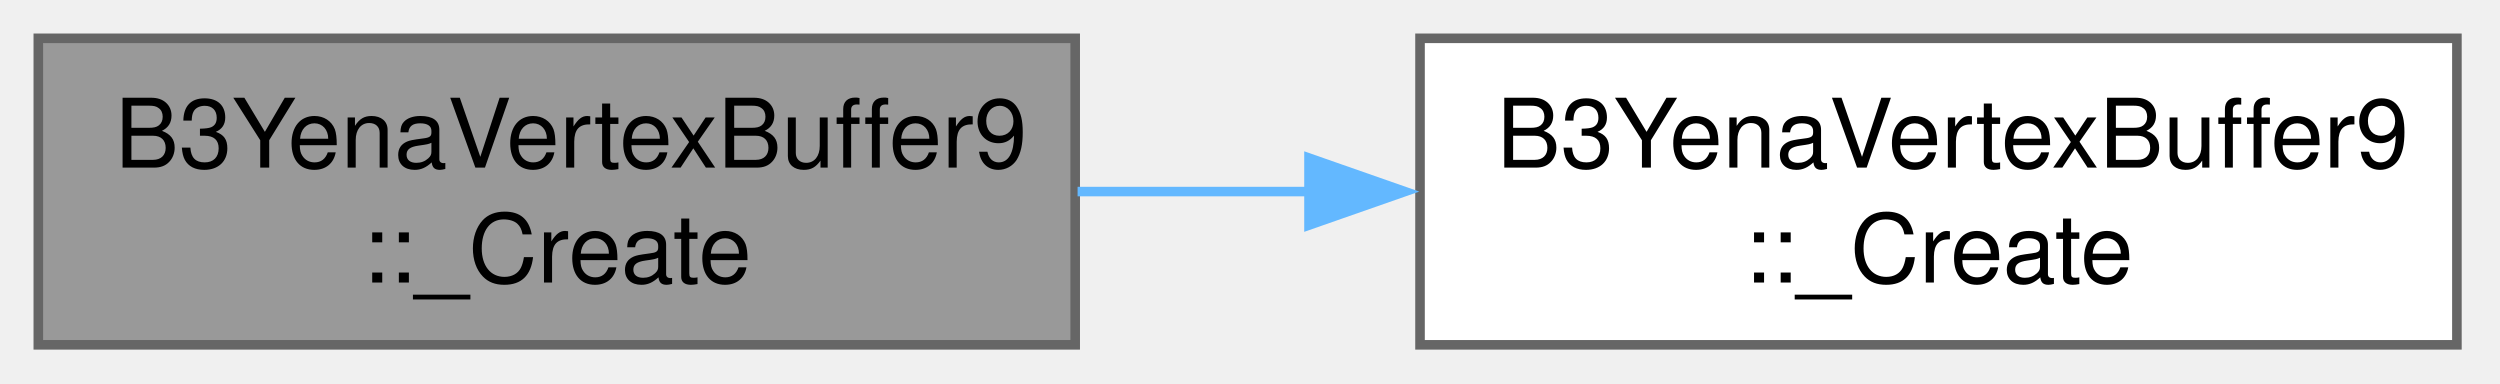
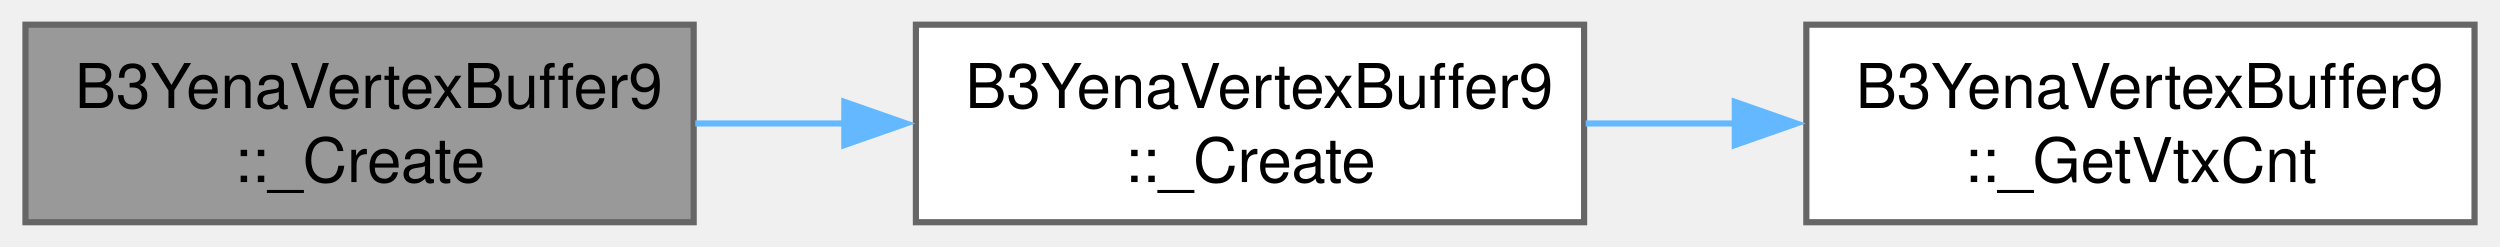
- <svg xmlns="http://www.w3.org/2000/svg" xmlns:xlink="http://www.w3.org/1999/xlink" width="261pt" height="40pt" viewBox="0.00 0.00 261.00 40.00">
+ <svg xmlns="http://www.w3.org/2000/svg" xmlns:xlink="http://www.w3.org/1999/xlink" width="405pt" height="40pt" viewBox="0.00 0.00 404.75 40.00">
  <g id="graph0" class="graph" transform="scale(1 1) rotate(0) translate(4 36)">
    <g id="Node000001" class="node">
      <g id="a_Node000001">
        <a xlink:title=" ">
          <polygon fill="#999999" stroke="#666666" points="108.25,-32 0,-32 0,0 108.25,0 108.25,-32" />
-           <text xml:space="preserve" text-anchor="start" x="8" y="-18.5" font-family="Helvetica,sans-Serif" font-size="10.00">B3YenaVertexBuffer9</text>
-           <text xml:space="preserve" text-anchor="middle" x="54.12" y="-6.5" font-family="Helvetica,sans-Serif" font-size="10.00">::_Create</text>
+           <text text-anchor="start" x="8" y="-18.5" font-family="Helvetica,sans-Serif" font-size="10.00">B3YenaVertexBuffer9</text>
+           <text text-anchor="middle" x="54.12" y="-6.5" font-family="Helvetica,sans-Serif" font-size="10.00">::_Create</text>
        </a>
      </g>
    </g>
    <g id="Node000002" class="node">
      <g id="a_Node000002">
        <a xlink:href="class_b3_yena_vertex_buffer9_aa537dc57b7fc42e0f74180099de0d133.html#aa537dc57b7fc42e0f74180099de0d133" target="_top" xlink:title=" ">
          <polygon fill="white" stroke="#666666" points="252.5,-32 144.25,-32 144.25,0 252.5,0 252.5,-32" />
-           <text xml:space="preserve" text-anchor="start" x="152.25" y="-18.5" font-family="Helvetica,sans-Serif" font-size="10.00">B3YenaVertexBuffer9</text>
-           <text xml:space="preserve" text-anchor="middle" x="198.38" y="-6.5" font-family="Helvetica,sans-Serif" font-size="10.00">::_Create</text>
+           <text text-anchor="start" x="152.25" y="-18.5" font-family="Helvetica,sans-Serif" font-size="10.00">B3YenaVertexBuffer9</text>
+           <text text-anchor="middle" x="198.38" y="-6.5" font-family="Helvetica,sans-Serif" font-size="10.00">::_Create</text>
        </a>
      </g>
    </g>
    <g id="edge1_Node000001_Node000002" class="edge">
      <g id="a_edge1_Node000001_Node000002">
        <a xlink:title=" ">
          <path fill="none" stroke="#63b8ff" d="M108.5,-16C116.43,-16 124.67,-16 132.8,-16" />
          <polygon fill="#63b8ff" stroke="#63b8ff" points="132.66,-19.5 142.66,-16 132.66,-12.5 132.66,-19.5" />
        </a>
      </g>
    </g>
+     <g id="Node000003" class="node">
+       <g id="a_Node000003">
+         <a xlink:href="class_b3_yena_vertex_buffer9_a914f867a8cfc0e2574b369384dc1e3ba.html#a914f867a8cfc0e2574b369384dc1e3ba" target="_top" xlink:title=" ">
+           <polygon fill="white" stroke="#666666" points="396.75,-32 288.5,-32 288.5,0 396.75,0 396.75,-32" />
+           <text text-anchor="start" x="296.5" y="-18.5" font-family="Helvetica,sans-Serif" font-size="10.00">B3YenaVertexBuffer9</text>
+           <text text-anchor="middle" x="342.62" y="-6.5" font-family="Helvetica,sans-Serif" font-size="10.00">::_GetVtxCnt</text>
+         </a>
+       </g>
+     </g>
+     <g id="edge2_Node000002_Node000003" class="edge">
+       <g id="a_edge2_Node000002_Node000003">
+         <a xlink:title=" ">
+           <path fill="none" stroke="#63b8ff" d="M252.75,-16C260.68,-16 268.92,-16 277.05,-16" />
+           <polygon fill="#63b8ff" stroke="#63b8ff" points="276.91,-19.5 286.91,-16 276.91,-12.5 276.91,-19.5" />
+         </a>
+       </g>
+     </g>
  </g>
</svg>
